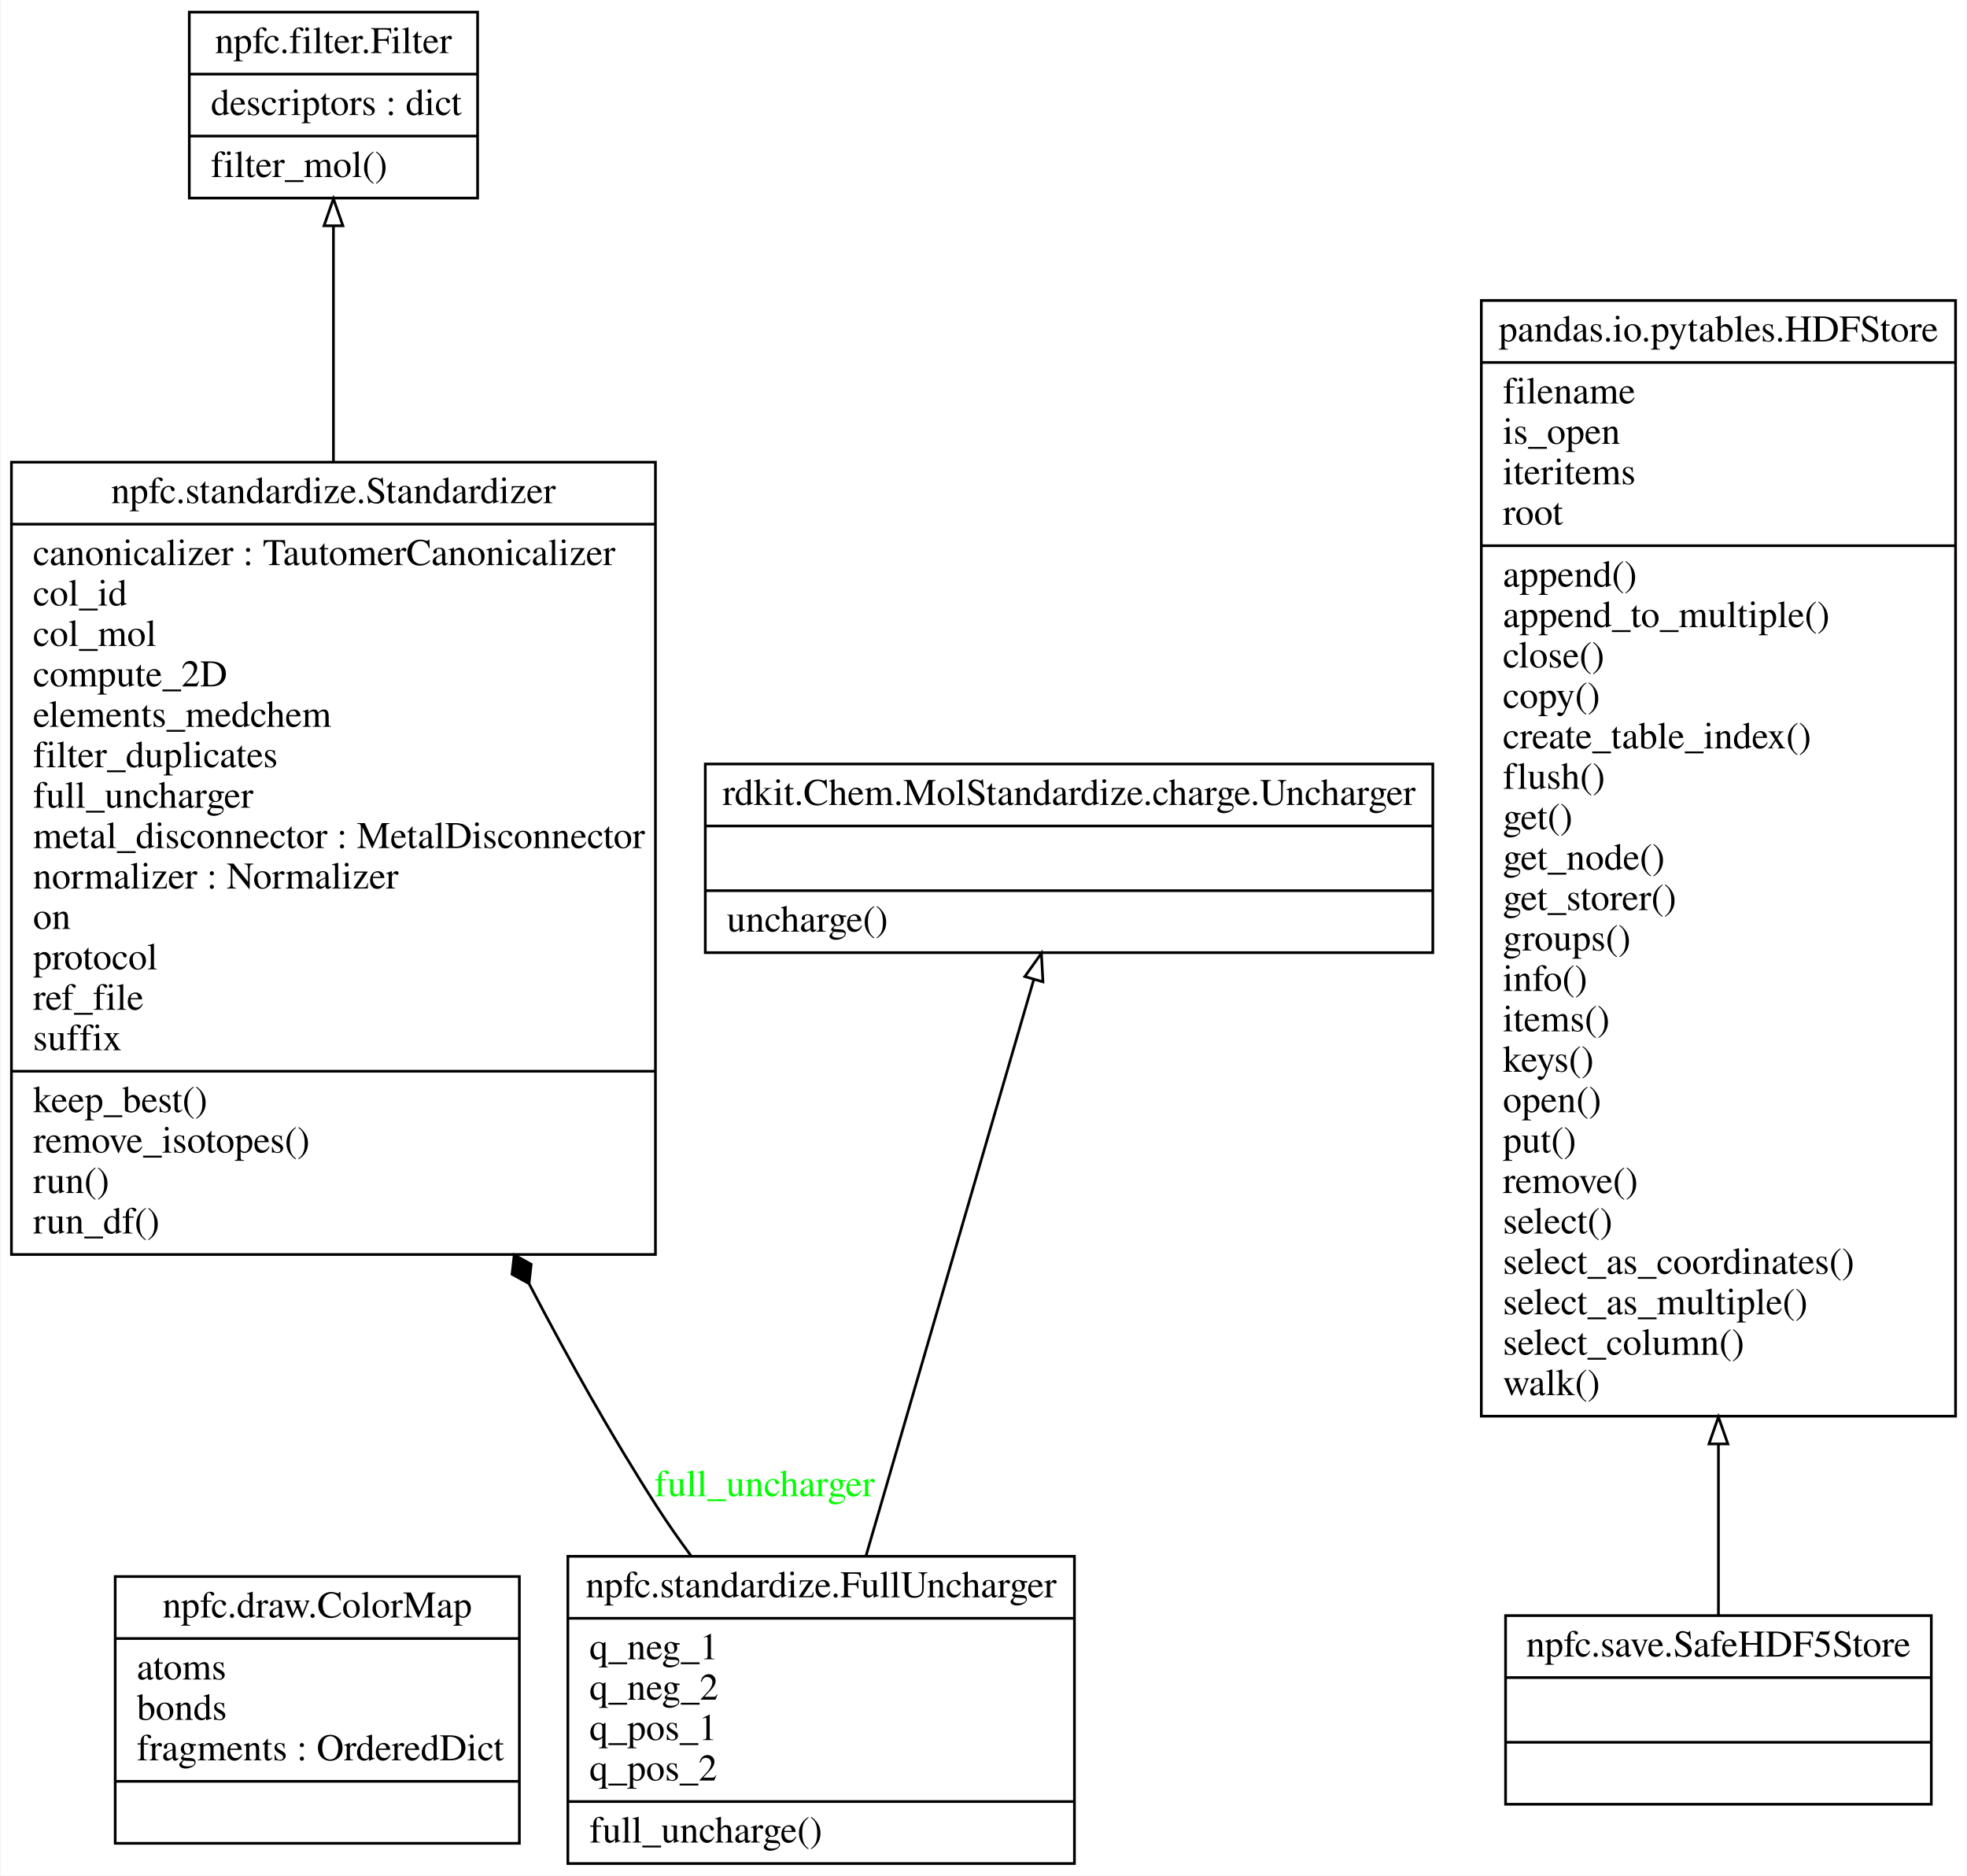
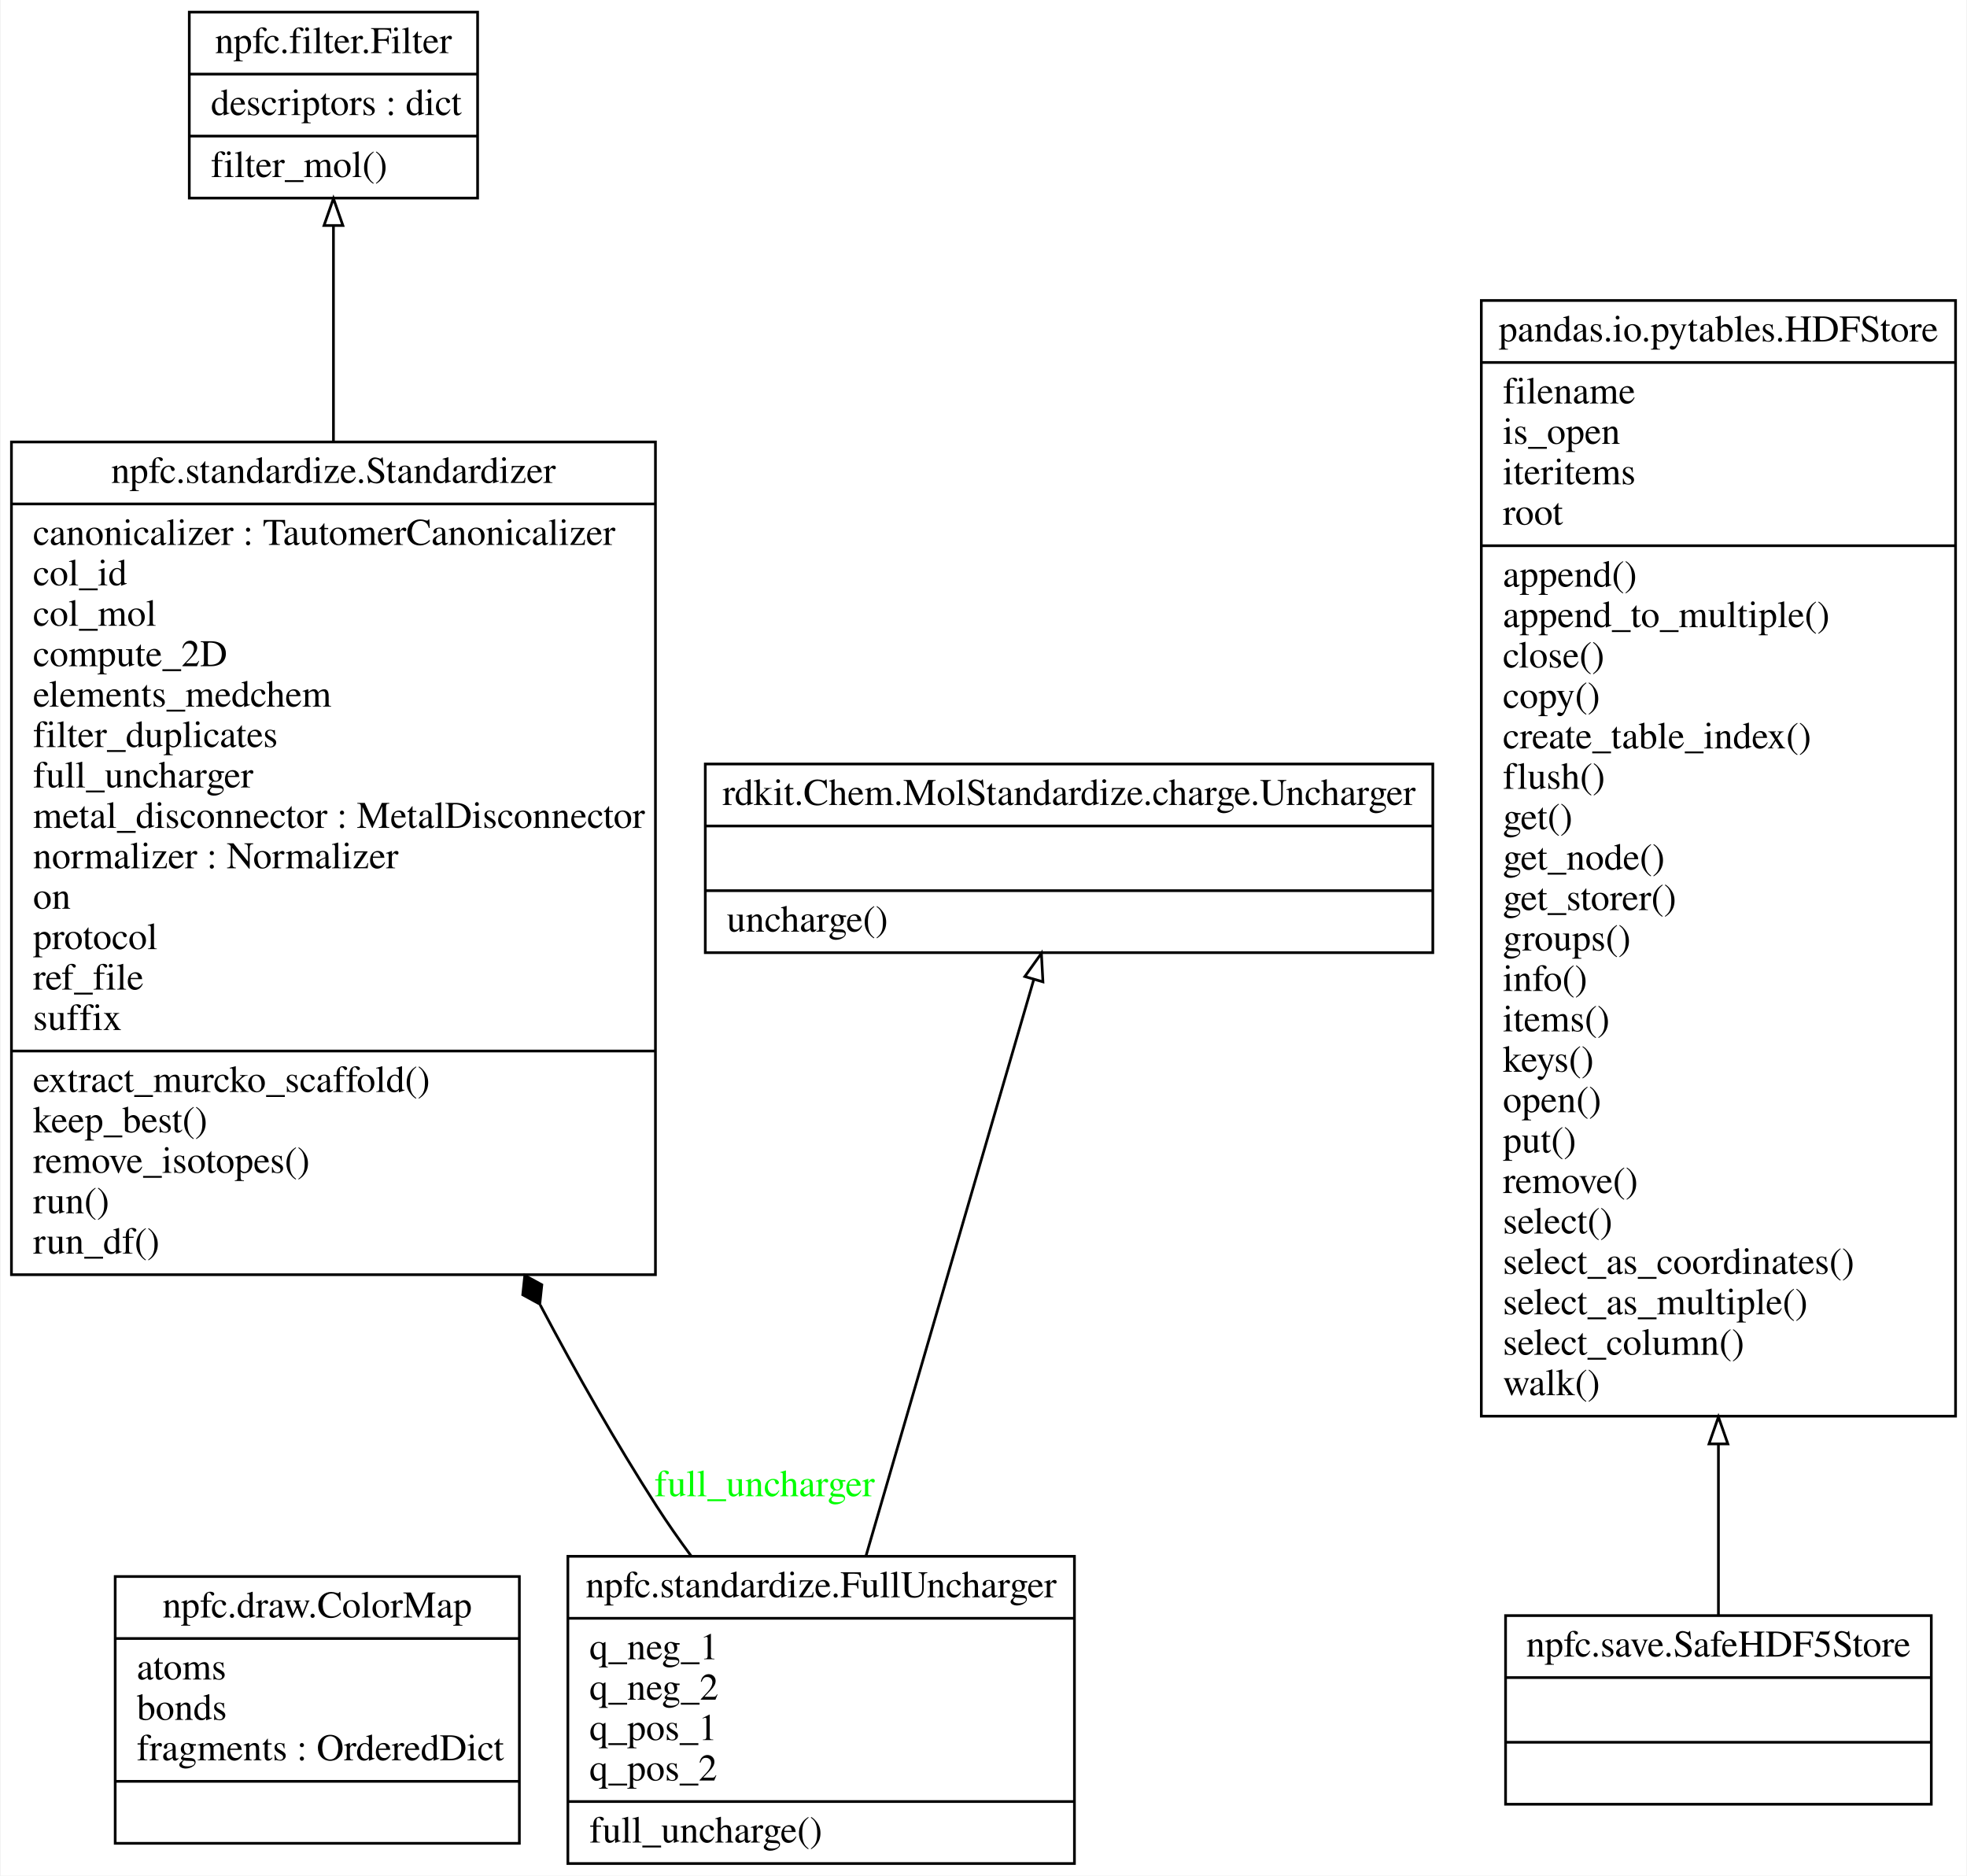
<svg xmlns="http://www.w3.org/2000/svg" width="730pt" height="696pt" viewBox="0.00 0.00 729.50 696.00">
  <g id="graph0" class="graph" transform="scale(1 1) rotate(0) translate(4 692)">
    <polygon fill="#ffffff" stroke="transparent" points="-4,4 -4,-692 725.5,-692 725.5,4 -4,4" />
    <g id="node1" class="node">
      <polygon fill="none" stroke="#000000" points="38.5,-8 38.5,-107 188.5,-107 188.5,-8 38.5,-8" />
      <text text-anchor="middle" x="113.5" y="-91.8" font-family="Times,serif" font-size="14.00" fill="#000000">npfc.draw.ColorMap</text>
      <polyline fill="none" stroke="#000000" points="38.5,-84 188.5,-84 " />
      <text text-anchor="start" x="46.5" y="-68.8" font-family="Times,serif" font-size="14.00" fill="#000000">atoms</text>
      <text text-anchor="start" x="46.5" y="-53.8" font-family="Times,serif" font-size="14.00" fill="#000000">bonds</text>
      <text text-anchor="start" x="46.5" y="-38.8" font-family="Times,serif" font-size="14.00" fill="#000000">fragments : OrderedDict</text>
      <polyline fill="none" stroke="#000000" points="38.5,-31 188.5,-31 " />
      <text text-anchor="middle" x="113.5" y="-15.8" font-family="Times,serif" font-size="14.00" fill="#000000"> </text>
    </g>
    <g id="node2" class="node">
      <polygon fill="none" stroke="#000000" points="66,-618.5 66,-687.5 173,-687.5 173,-618.5 66,-618.5" />
      <text text-anchor="middle" x="119.5" y="-672.3" font-family="Times,serif" font-size="14.00" fill="#000000">npfc.filter.Filter</text>
      <polyline fill="none" stroke="#000000" points="66,-664.5 173,-664.5 " />
      <text text-anchor="start" x="74" y="-649.3" font-family="Times,serif" font-size="14.00" fill="#000000">descriptors : dict</text>
      <polyline fill="none" stroke="#000000" points="66,-641.5 173,-641.5 " />
      <text text-anchor="start" x="74" y="-626.3" font-family="Times,serif" font-size="14.00" fill="#000000">filter_mol()</text>
    </g>
    <g id="node3" class="node">
      <polygon fill="none" stroke="#000000" points="554.5,-22.5 554.5,-92.5 712.5,-92.5 712.5,-22.5 554.5,-22.5" />
      <text text-anchor="middle" x="633.5" y="-77.3" font-family="Times,serif" font-size="14.00" fill="#000000">npfc.save.SafeHDF5Store</text>
      <polyline fill="none" stroke="#000000" points="554.5,-69.5 712.5,-69.5 " />
      <polyline fill="none" stroke="#000000" points="554.5,-45.5 712.5,-45.5 " />
      <text text-anchor="middle" x="633.5" y="-30.3" font-family="Times,serif" font-size="14.00" fill="#000000"> </text>
    </g>
    <g id="node6" class="node">
      <polygon fill="none" stroke="#000000" points="545.5,-166.5 545.5,-580.5 721.5,-580.5 721.5,-166.5 545.5,-166.5" />
      <text text-anchor="middle" x="633.5" y="-565.3" font-family="Times,serif" font-size="14.00" fill="#000000">pandas.io.pytables.HDFStore</text>
      <polyline fill="none" stroke="#000000" points="545.5,-557.5 721.5,-557.5 " />
      <text text-anchor="start" x="553.5" y="-542.3" font-family="Times,serif" font-size="14.00" fill="#000000">filename</text>
      <text text-anchor="start" x="553.5" y="-527.3" font-family="Times,serif" font-size="14.00" fill="#000000">is_open</text>
      <text text-anchor="start" x="553.5" y="-512.3" font-family="Times,serif" font-size="14.00" fill="#000000">iteritems</text>
      <text text-anchor="start" x="553.5" y="-497.3" font-family="Times,serif" font-size="14.00" fill="#000000">root</text>
      <polyline fill="none" stroke="#000000" points="545.5,-489.5 721.5,-489.5 " />
      <text text-anchor="start" x="553.5" y="-474.3" font-family="Times,serif" font-size="14.00" fill="#000000">append()</text>
      <text text-anchor="start" x="553.5" y="-459.3" font-family="Times,serif" font-size="14.00" fill="#000000">append_to_multiple()</text>
      <text text-anchor="start" x="553.5" y="-444.3" font-family="Times,serif" font-size="14.00" fill="#000000">close()</text>
      <text text-anchor="start" x="553.5" y="-429.3" font-family="Times,serif" font-size="14.00" fill="#000000">copy()</text>
      <text text-anchor="start" x="553.5" y="-414.3" font-family="Times,serif" font-size="14.00" fill="#000000">create_table_index()</text>
      <text text-anchor="start" x="553.5" y="-399.3" font-family="Times,serif" font-size="14.00" fill="#000000">flush()</text>
      <text text-anchor="start" x="553.5" y="-384.3" font-family="Times,serif" font-size="14.00" fill="#000000">get()</text>
      <text text-anchor="start" x="553.5" y="-369.3" font-family="Times,serif" font-size="14.00" fill="#000000">get_node()</text>
      <text text-anchor="start" x="553.5" y="-354.3" font-family="Times,serif" font-size="14.00" fill="#000000">get_storer()</text>
      <text text-anchor="start" x="553.5" y="-339.3" font-family="Times,serif" font-size="14.00" fill="#000000">groups()</text>
      <text text-anchor="start" x="553.5" y="-324.3" font-family="Times,serif" font-size="14.00" fill="#000000">info()</text>
      <text text-anchor="start" x="553.5" y="-309.3" font-family="Times,serif" font-size="14.00" fill="#000000">items()</text>
      <text text-anchor="start" x="553.5" y="-294.3" font-family="Times,serif" font-size="14.00" fill="#000000">keys()</text>
      <text text-anchor="start" x="553.5" y="-279.3" font-family="Times,serif" font-size="14.00" fill="#000000">open()</text>
      <text text-anchor="start" x="553.5" y="-264.3" font-family="Times,serif" font-size="14.00" fill="#000000">put()</text>
      <text text-anchor="start" x="553.5" y="-249.3" font-family="Times,serif" font-size="14.00" fill="#000000">remove()</text>
      <text text-anchor="start" x="553.5" y="-234.3" font-family="Times,serif" font-size="14.00" fill="#000000">select()</text>
      <text text-anchor="start" x="553.5" y="-219.3" font-family="Times,serif" font-size="14.00" fill="#000000">select_as_coordinates()</text>
      <text text-anchor="start" x="553.5" y="-204.3" font-family="Times,serif" font-size="14.00" fill="#000000">select_as_multiple()</text>
      <text text-anchor="start" x="553.5" y="-189.3" font-family="Times,serif" font-size="14.00" fill="#000000">select_column()</text>
      <text text-anchor="start" x="553.5" y="-174.3" font-family="Times,serif" font-size="14.00" fill="#000000">walk()</text>
    </g>
    <g id="edge1" class="edge">
      <path fill="none" stroke="#000000" d="M633.5,-92.525C633.5,-109.614 633.5,-131.726 633.5,-156.038" />
      <polygon fill="none" stroke="#000000" points="630,-156.204 633.5,-166.204 637,-156.204 630,-156.204" />
    </g>
    <g id="node4" class="node">
      <polygon fill="none" stroke="#000000" points="206.5,-.5 206.5,-114.5 394.5,-114.5 394.5,-.5 206.5,-.5" />
      <text text-anchor="middle" x="300.5" y="-99.3" font-family="Times,serif" font-size="14.00" fill="#000000">npfc.standardize.FullUncharger</text>
      <polyline fill="none" stroke="#000000" points="206.5,-91.5 394.5,-91.5 " />
      <text text-anchor="start" x="214.5" y="-76.3" font-family="Times,serif" font-size="14.00" fill="#000000">q_neg_1</text>
      <text text-anchor="start" x="214.5" y="-61.3" font-family="Times,serif" font-size="14.00" fill="#000000">q_neg_2</text>
      <text text-anchor="start" x="214.5" y="-46.3" font-family="Times,serif" font-size="14.00" fill="#000000">q_pos_1</text>
      <text text-anchor="start" x="214.5" y="-31.3" font-family="Times,serif" font-size="14.00" fill="#000000">q_pos_2</text>
      <polyline fill="none" stroke="#000000" points="206.5,-23.5 394.5,-23.5 " />
      <text text-anchor="start" x="214.5" y="-8.3" font-family="Times,serif" font-size="14.00" fill="#000000">full_uncharge()</text>
    </g>
    <g id="node5" class="node">
-       <polygon fill="none" stroke="#000000" points="0,-226.5 0,-520.5 239,-520.5 239,-226.5 0,-226.5" />
-       <text text-anchor="middle" x="119.5" y="-505.3" font-family="Times,serif" font-size="14.00" fill="#000000">npfc.standardize.Standardizer</text>
-       <polyline fill="none" stroke="#000000" points="0,-497.5 239,-497.5 " />
-       <text text-anchor="start" x="8" y="-482.3" font-family="Times,serif" font-size="14.00" fill="#000000">canonicalizer : TautomerCanonicalizer</text>
-       <text text-anchor="start" x="8" y="-467.3" font-family="Times,serif" font-size="14.00" fill="#000000">col_id</text>
-       <text text-anchor="start" x="8" y="-452.3" font-family="Times,serif" font-size="14.00" fill="#000000">col_mol</text>
-       <text text-anchor="start" x="8" y="-437.3" font-family="Times,serif" font-size="14.00" fill="#000000">compute_2D</text>
-       <text text-anchor="start" x="8" y="-422.3" font-family="Times,serif" font-size="14.00" fill="#000000">elements_medchem</text>
-       <text text-anchor="start" x="8" y="-407.3" font-family="Times,serif" font-size="14.00" fill="#000000">filter_duplicates</text>
-       <text text-anchor="start" x="8" y="-392.3" font-family="Times,serif" font-size="14.00" fill="#000000">full_uncharger</text>
-       <text text-anchor="start" x="8" y="-377.3" font-family="Times,serif" font-size="14.00" fill="#000000">metal_disconnector : MetalDisconnector</text>
-       <text text-anchor="start" x="8" y="-362.3" font-family="Times,serif" font-size="14.00" fill="#000000">normalizer : Normalizer</text>
-       <text text-anchor="start" x="8" y="-347.3" font-family="Times,serif" font-size="14.00" fill="#000000">on</text>
-       <text text-anchor="start" x="8" y="-332.3" font-family="Times,serif" font-size="14.00" fill="#000000">protocol</text>
-       <text text-anchor="start" x="8" y="-317.3" font-family="Times,serif" font-size="14.00" fill="#000000">ref_file</text>
-       <text text-anchor="start" x="8" y="-302.3" font-family="Times,serif" font-size="14.00" fill="#000000">suffix</text>
-       <polyline fill="none" stroke="#000000" points="0,-294.5 239,-294.5 " />
-       <text text-anchor="start" x="8" y="-279.3" font-family="Times,serif" font-size="14.00" fill="#000000">keep_best()</text>
-       <text text-anchor="start" x="8" y="-264.3" font-family="Times,serif" font-size="14.00" fill="#000000">remove_isotopes()</text>
-       <text text-anchor="start" x="8" y="-249.3" font-family="Times,serif" font-size="14.00" fill="#000000">run()</text>
-       <text text-anchor="start" x="8" y="-234.3" font-family="Times,serif" font-size="14.00" fill="#000000">run_df()</text>
+       <polygon fill="none" stroke="#000000" points="0,-219 0,-528 239,-528 239,-219 0,-219" />
+       <text text-anchor="middle" x="119.5" y="-512.8" font-family="Times,serif" font-size="14.00" fill="#000000">npfc.standardize.Standardizer</text>
+       <polyline fill="none" stroke="#000000" points="0,-505 239,-505 " />
+       <text text-anchor="start" x="8" y="-489.8" font-family="Times,serif" font-size="14.00" fill="#000000">canonicalizer : TautomerCanonicalizer</text>
+       <text text-anchor="start" x="8" y="-474.8" font-family="Times,serif" font-size="14.00" fill="#000000">col_id</text>
+       <text text-anchor="start" x="8" y="-459.8" font-family="Times,serif" font-size="14.00" fill="#000000">col_mol</text>
+       <text text-anchor="start" x="8" y="-444.8" font-family="Times,serif" font-size="14.00" fill="#000000">compute_2D</text>
+       <text text-anchor="start" x="8" y="-429.8" font-family="Times,serif" font-size="14.00" fill="#000000">elements_medchem</text>
+       <text text-anchor="start" x="8" y="-414.8" font-family="Times,serif" font-size="14.00" fill="#000000">filter_duplicates</text>
+       <text text-anchor="start" x="8" y="-399.8" font-family="Times,serif" font-size="14.00" fill="#000000">full_uncharger</text>
+       <text text-anchor="start" x="8" y="-384.8" font-family="Times,serif" font-size="14.00" fill="#000000">metal_disconnector : MetalDisconnector</text>
+       <text text-anchor="start" x="8" y="-369.8" font-family="Times,serif" font-size="14.00" fill="#000000">normalizer : Normalizer</text>
+       <text text-anchor="start" x="8" y="-354.8" font-family="Times,serif" font-size="14.00" fill="#000000">on</text>
+       <text text-anchor="start" x="8" y="-339.8" font-family="Times,serif" font-size="14.00" fill="#000000">protocol</text>
+       <text text-anchor="start" x="8" y="-324.8" font-family="Times,serif" font-size="14.00" fill="#000000">ref_file</text>
+       <text text-anchor="start" x="8" y="-309.8" font-family="Times,serif" font-size="14.00" fill="#000000">suffix</text>
+       <polyline fill="none" stroke="#000000" points="0,-302 239,-302 " />
+       <text text-anchor="start" x="8" y="-286.8" font-family="Times,serif" font-size="14.00" fill="#000000">extract_murcko_scaffold()</text>
+       <text text-anchor="start" x="8" y="-271.8" font-family="Times,serif" font-size="14.00" fill="#000000">keep_best()</text>
+       <text text-anchor="start" x="8" y="-256.8" font-family="Times,serif" font-size="14.00" fill="#000000">remove_isotopes()</text>
+       <text text-anchor="start" x="8" y="-241.8" font-family="Times,serif" font-size="14.00" fill="#000000">run()</text>
+       <text text-anchor="start" x="8" y="-226.8" font-family="Times,serif" font-size="14.00" fill="#000000">run_df()</text>
    </g>
    <g id="edge4" class="edge">
-       <path fill="none" stroke="#000000" d="M252.221,-114.665C247.74,-120.726 243.417,-126.904 239.5,-133 222.835,-158.932 206.78,-187.495 192.13,-215.605" />
-       <polygon fill="#000000" stroke="#000000" points="192.088,-215.686 192.891,-222.852 186.585,-226.35 185.782,-219.184 192.088,-215.686" />
+       <path fill="none" stroke="#000000" d="M252.221,-114.665C247.74,-120.726 243.417,-126.904 239.5,-133 224.379,-156.529 209.761,-182.223 196.239,-207.78" />
+       <polygon fill="#000000" stroke="#000000" points="196.078,-208.086 196.839,-215.257 190.512,-218.717 189.752,-211.546 196.078,-208.086" />
      <text text-anchor="middle" x="279.5" y="-136.8" font-family="Times,serif" font-size="14.00" fill="#00ff00">full_uncharger</text>
    </g>
    <g id="node7" class="node">
      <polygon fill="none" stroke="#000000" points="257.5,-338.5 257.5,-408.5 527.5,-408.5 527.5,-338.5 257.5,-338.5" />
      <text text-anchor="middle" x="392.5" y="-393.3" font-family="Times,serif" font-size="14.00" fill="#000000">rdkit.Chem.MolStandardize.charge.Uncharger</text>
      <polyline fill="none" stroke="#000000" points="257.5,-385.5 527.5,-385.5 " />
      <polyline fill="none" stroke="#000000" points="257.5,-361.5 527.5,-361.5 " />
      <text text-anchor="start" x="265.5" y="-346.3" font-family="Times,serif" font-size="14.00" fill="#000000">uncharge()</text>
    </g>
    <g id="edge2" class="edge">
      <path fill="none" stroke="#000000" d="M317.161,-114.725C335.039,-176.134 363.065,-272.399 379.423,-328.583" />
      <polygon fill="none" stroke="#000000" points="376.083,-329.631 382.238,-338.254 382.804,-327.674 376.083,-329.631" />
    </g>
    <g id="edge3" class="edge">
-       <path fill="none" stroke="#000000" d="M119.5,-520.617C119.5,-552.465 119.5,-583.801 119.5,-607.985" />
-       <polygon fill="none" stroke="#000000" points="116,-608.23 119.5,-618.23 123,-608.23 116,-608.23" />
+       <path fill="none" stroke="#000000" d="M119.5,-528.372C119.5,-557.621 119.5,-585.976 119.5,-608.23" />
+       <polygon fill="none" stroke="#000000" points="116,-608.324 119.5,-618.324 123,-608.324 116,-608.324" />
    </g>
  </g>
</svg>
